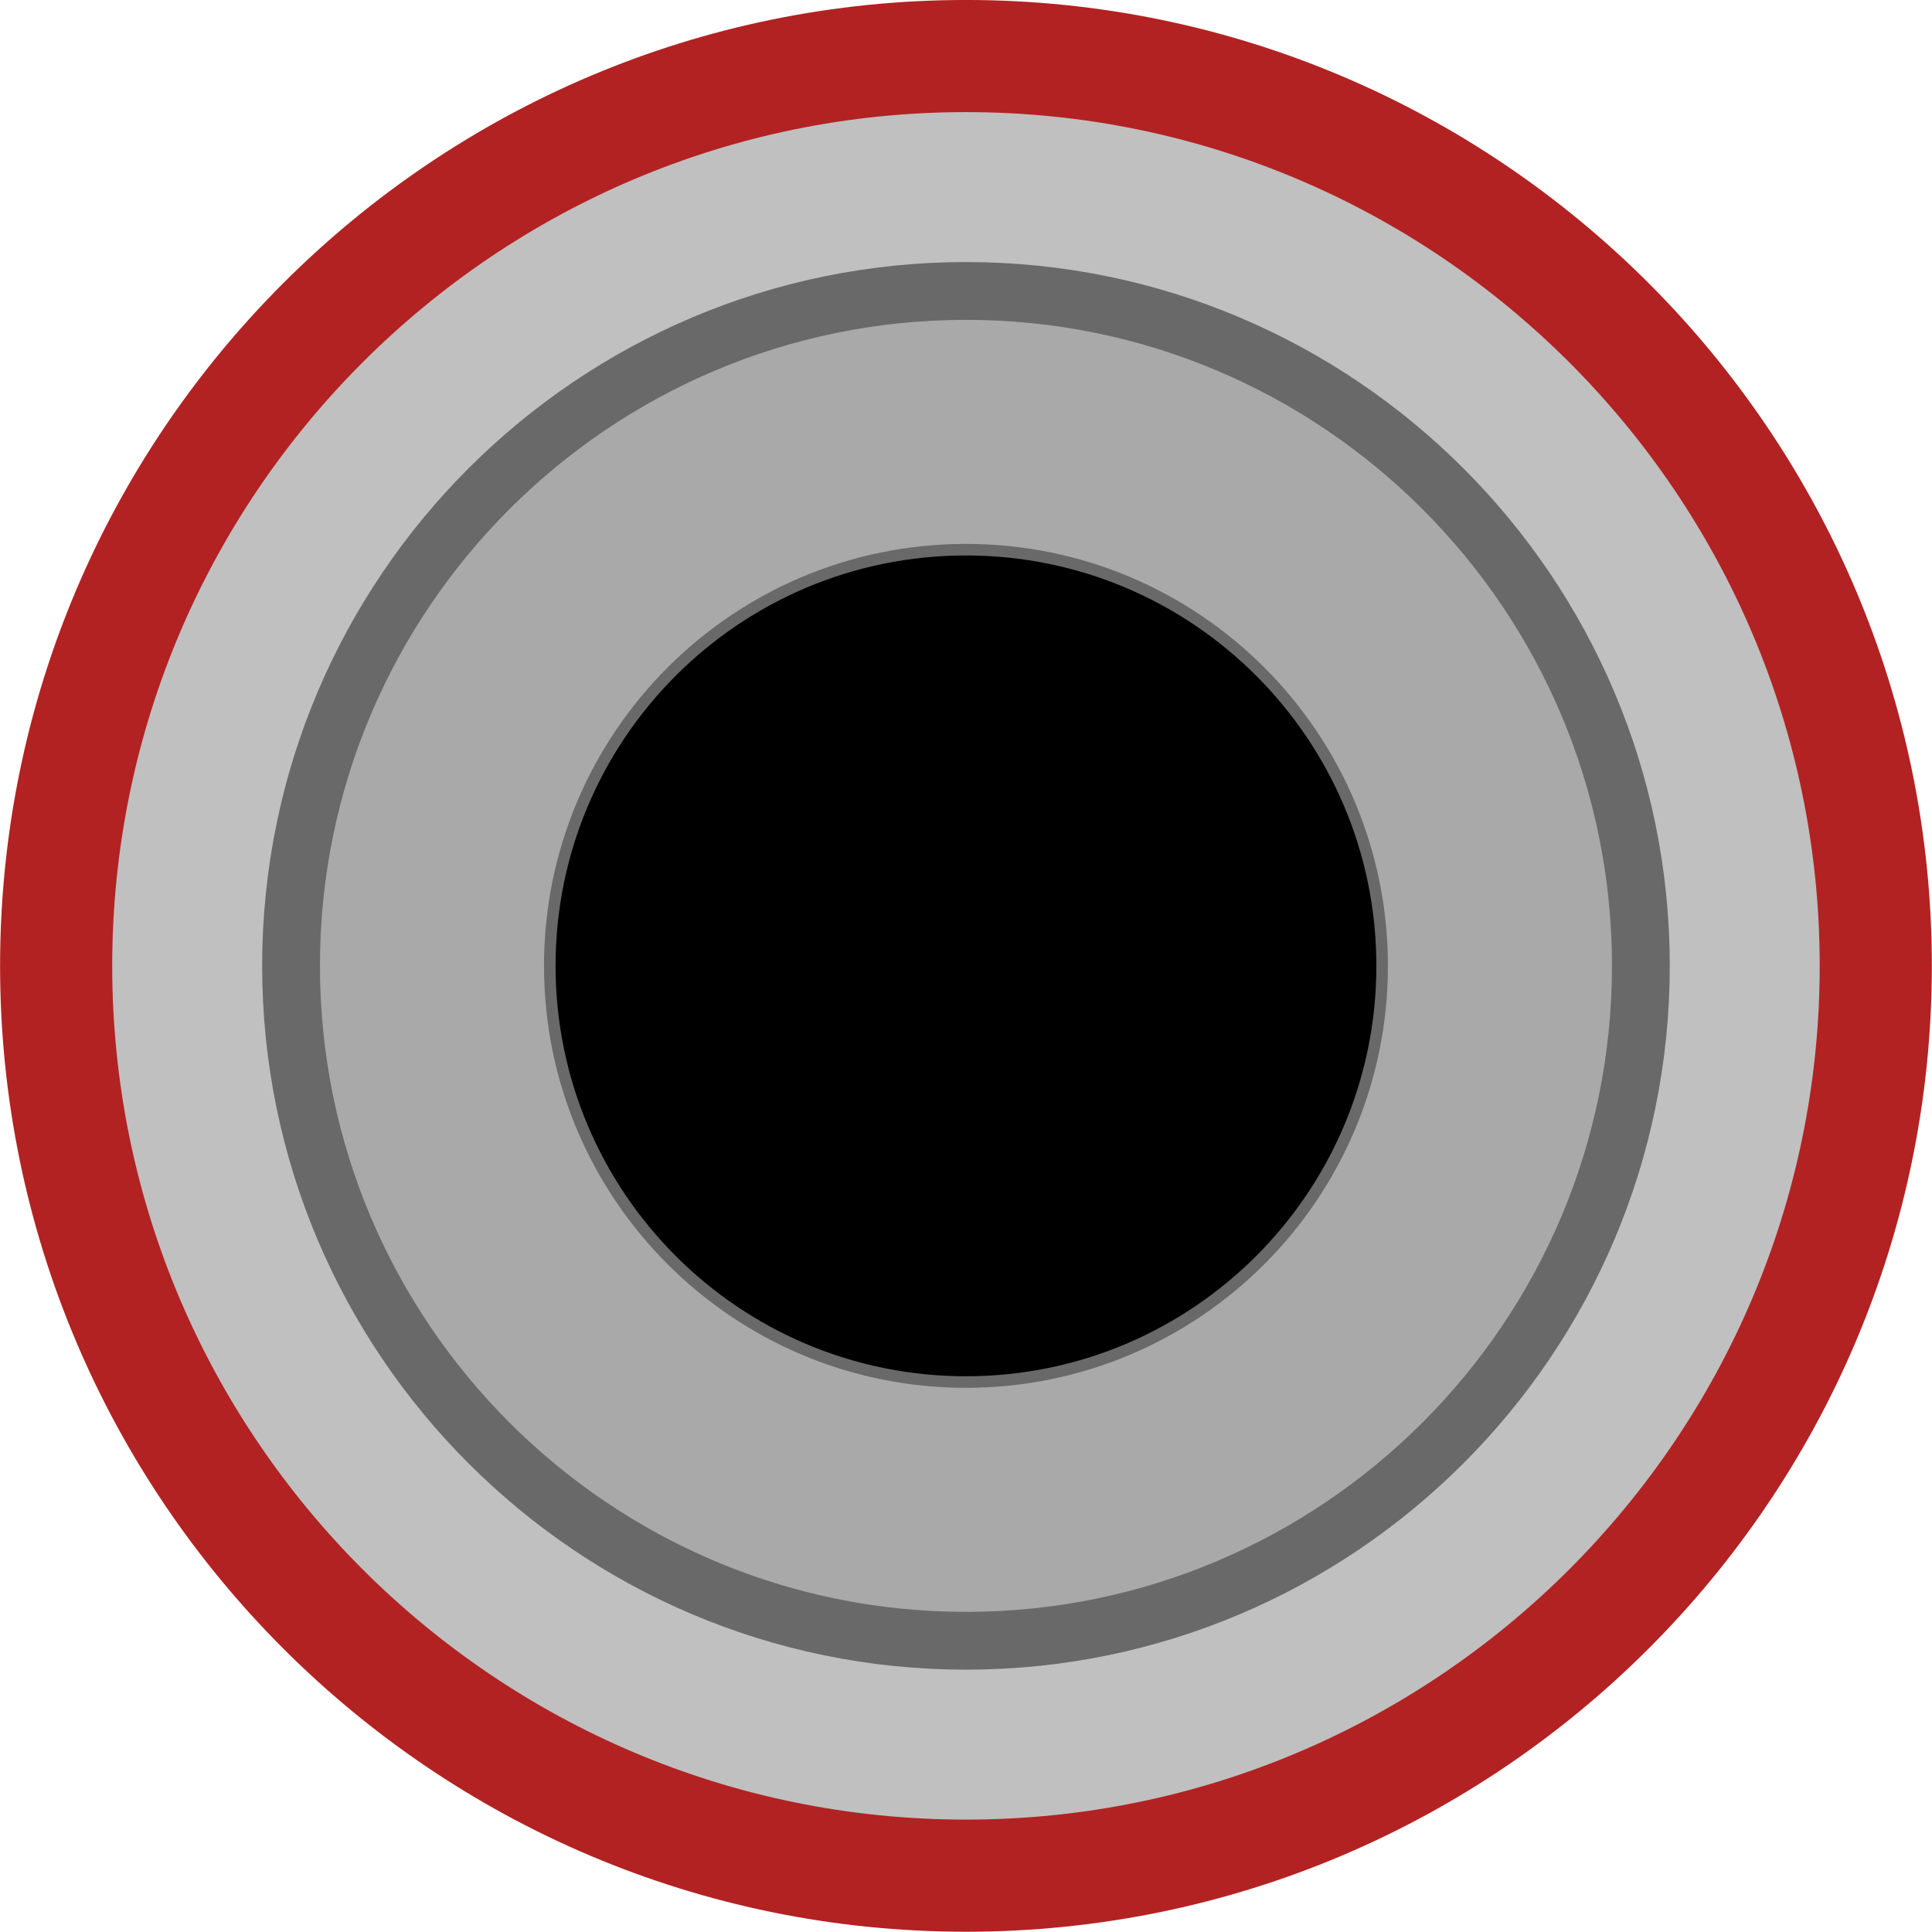
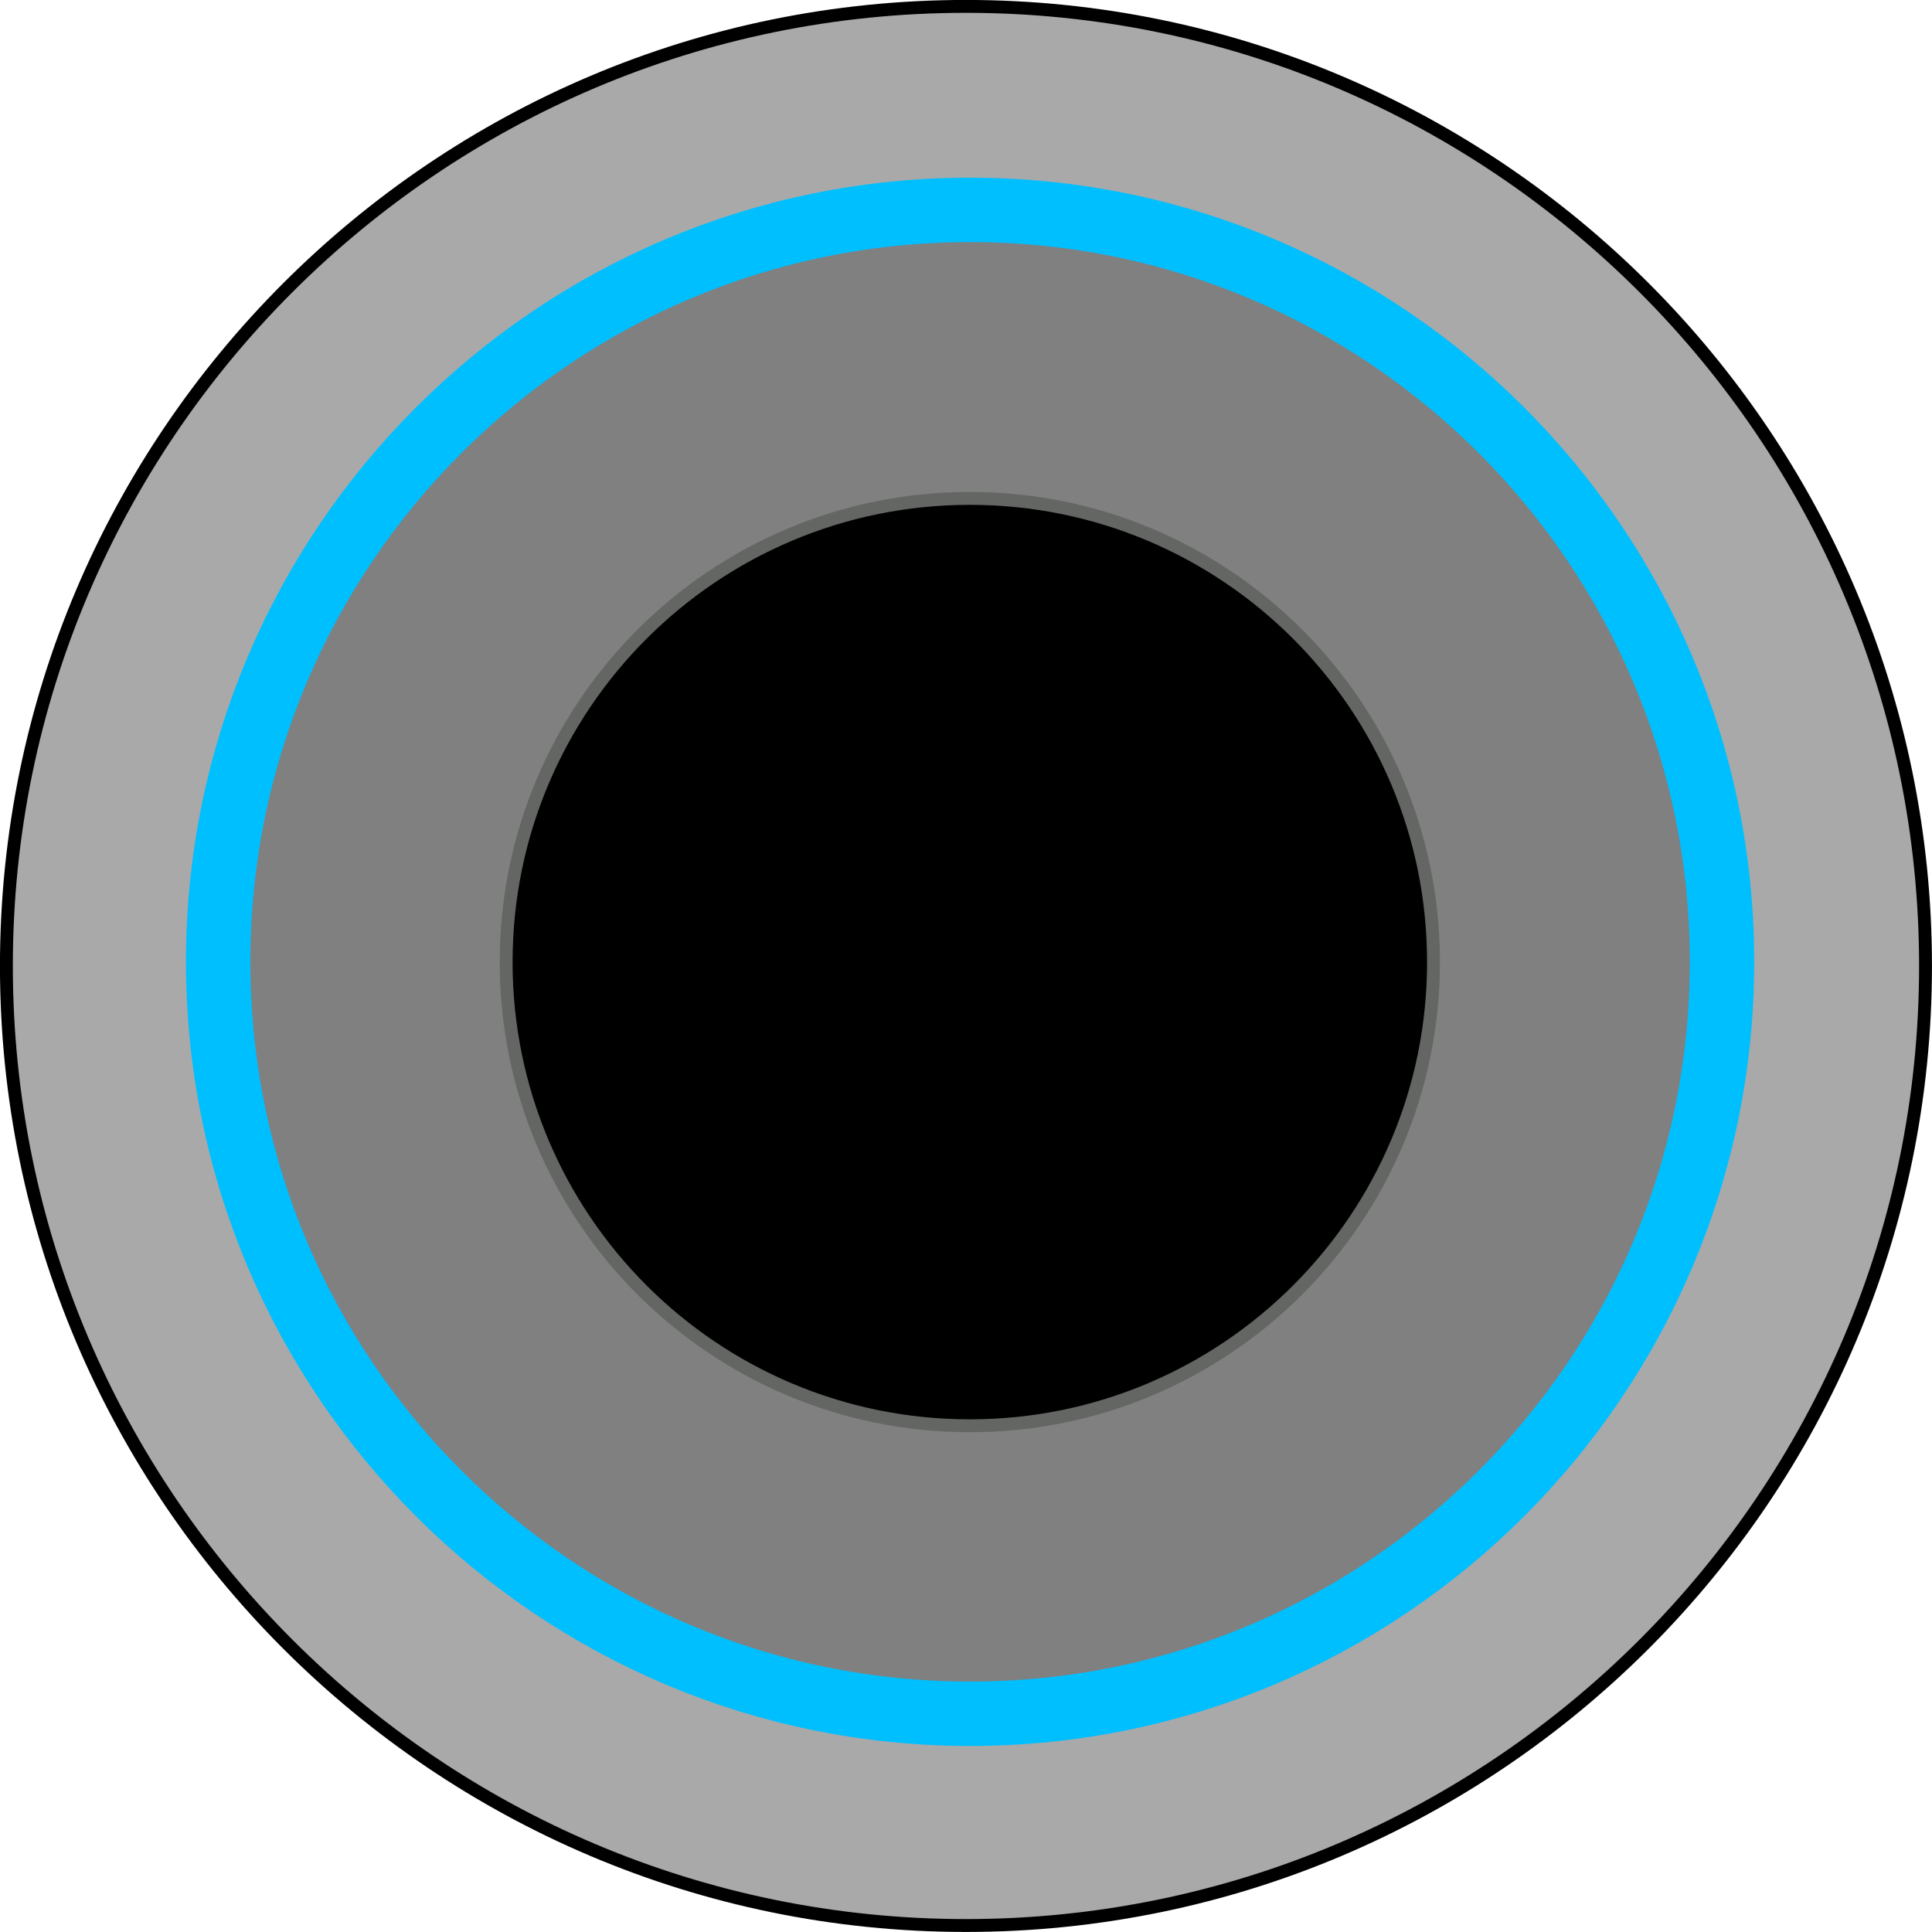
- <svg xmlns="http://www.w3.org/2000/svg" width="8.356mm" height="8.356mm" viewBox="0 0 8.356 8.356" version="1.1" id="svg15246">
+ <svg xmlns="http://www.w3.org/2000/svg" width="7.5mm" height="7.5mm" viewBox="0 0 7.5 7.5" version="1.1" id="svg15246">
  <defs id="defs15240">
    <clipPath id="clip89">
      <rect y="0" x="0" width="18" height="19" id="rect4864" />
    </clipPath>
    <clipPath id="clip90">
      <path d="m 0.898,0.129 h 16.25 v 17.883 h -16.25 z m 0,0" id="path4861" />
    </clipPath>
    <mask id="mask44">
      <g style="filter:url(#alpha)" id="g4858" transform="matrix(0.2645833,0,0,0.2645833,89.35879,128.5777)">
        <rect x="0" y="0" width="3052.87" height="3351.5" style="fill:#000000;fill-opacity:0.15;stroke:none" id="rect4856" />
      </g>
    </mask>
    <filter id="alpha" filterUnits="objectBoundingBox" x="0" y="0" width="1" height="1">
      <feColorMatrix type="matrix" in="SourceGraphic" values="0 0 0 0 1 0 0 0 0 1 0 0 0 0 1 0 0 0 1 0" id="feColorMatrix4149" />
    </filter>
    <clipPath id="clipPath17821">
      <rect y="0" x="0" width="18" height="19" id="rect17819" />
    </clipPath>
    <clipPath id="clipPath17825">
      <path d="m 0.898,0.129 h 16.25 v 17.883 h -16.25 z m 0,0" id="path17823" />
    </clipPath>
    <clipPath id="clip87">
      <rect y="0" x="0" width="24" height="26" id="rect4848" />
    </clipPath>
    <clipPath id="clip88">
      <path d="m 0.684,0.922 h 22.68 v 24.938 H 0.684 Z m 0,0" id="path4845" />
    </clipPath>
    <mask id="mask43">
      <g style="filter:url(#alpha)" id="g4842" transform="matrix(0.2645833,0,0,0.2645833,89.35879,128.5777)">
        <rect x="0" y="0" width="3052.87" height="3351.5" style="fill:#000000;fill-opacity:0.15;stroke:none" id="rect4840" />
      </g>
    </mask>
    <filter id="filter17836" filterUnits="objectBoundingBox" x="0" y="0" width="1" height="1">
      <feColorMatrix type="matrix" in="SourceGraphic" values="0 0 0 0 1 0 0 0 0 1 0 0 0 0 1 0 0 0 1 0" id="feColorMatrix17834" />
    </filter>
    <clipPath id="clipPath17840">
      <rect y="0" x="0" width="24" height="26" id="rect17838" />
    </clipPath>
    <clipPath id="clipPath17844">
      <path d="m 0.684,0.922 h 22.68 v 24.938 H 0.684 Z m 0,0" id="path17842" />
    </clipPath>
  </defs>
-   <g id="layer1" transform="translate(-88.61115,-119.1986)">
-     <path id="path7255" d="m 92.789,127.311 c -2.17,0 -3.935,-1.765 -3.935,-3.935 0,-2.17 1.765,-3.935 3.935,-3.935 2.17,0 3.935,1.765 3.935,3.935 0,2.17 -1.765,3.935 -3.935,3.935" style="fill:#c0c0c0;fill-opacity:1;fill-rule:nonzero;stroke:#b22222;stroke-width:0.485;stroke-miterlimit:4;stroke-dasharray:none;stroke-opacity:1" />
-     <path id="path7261" d="m 92.789,126.295 c -1.61,0 -2.919,-1.309 -2.919,-2.919 0,-1.61 1.309,-2.919 2.919,-2.919 1.61,0 2.919,1.309 2.919,2.919 0,1.61 -1.309,2.919 -2.919,2.919" style="fill:#a9a9a9;fill-opacity:1;fill-rule:nonzero;stroke:#696969;stroke-width:0.25;stroke-miterlimit:4;stroke-dasharray:none;stroke-opacity:1" />
-     <path id="path7265" d="m 94.589,123.376 c 0,0.994 -0.806,1.8 -1.8,1.8 -0.994,0 -1.8,-0.806 -1.8,-1.8 0,-0.994 0.806,-1.8 1.8,-1.8 0.994,0 1.8,0.806 1.8,1.8" style="fill:#000000;fill-opacity:1;fill-rule:nonzero;stroke:#696969;stroke-width:0.05;stroke-miterlimit:4;stroke-dasharray:none;stroke-opacity:1" />
+   <g id="layer1" transform="translate(-88.61115,-120.0542)">
+     <path id="path7255" d="m 92.361,127.529 c -2.054,0 -3.725,-1.671 -3.725,-3.725 0,-2.054 1.671,-3.725 3.725,-3.725 2.054,0 3.725,1.671 3.725,3.725 0,2.054 -1.671,3.725 -3.725,3.725" style="display:inline;fill:#a9a9a9;fill-opacity:1;fill-rule:nonzero;stroke:#000000;stroke-width:0.05;stroke-miterlimit:4;stroke-dasharray:none;stroke-opacity:1" />
+     <path id="path7261" d="m 92.377,126.707 c -1.61,0 -2.919,-1.309 -2.919,-2.919 0,-1.61 1.309,-2.919 2.919,-2.919 1.61,0 2.919,1.309 2.919,2.919 0,1.61 -1.309,2.919 -2.919,2.919" style="fill:#808080;fill-opacity:1;fill-rule:nonzero;stroke:#00bfff;stroke-width:0.25;stroke-miterlimit:4;stroke-dasharray:none;stroke-opacity:1" />
+     <path id="path7265" d="m 94.176,123.789 c 0,0.994 -0.806,1.8 -1.8,1.8 -0.994,0 -1.8,-0.806 -1.8,-1.8 0,-0.994 0.806,-1.8 1.8,-1.8 0.994,0 1.8,0.806 1.8,1.8" style="fill:#000000;fill-opacity:1;fill-rule:nonzero;stroke:#636663;stroke-width:0.05;stroke-miterlimit:4;stroke-dasharray:none;stroke-opacity:1" />
  </g>
</svg>
